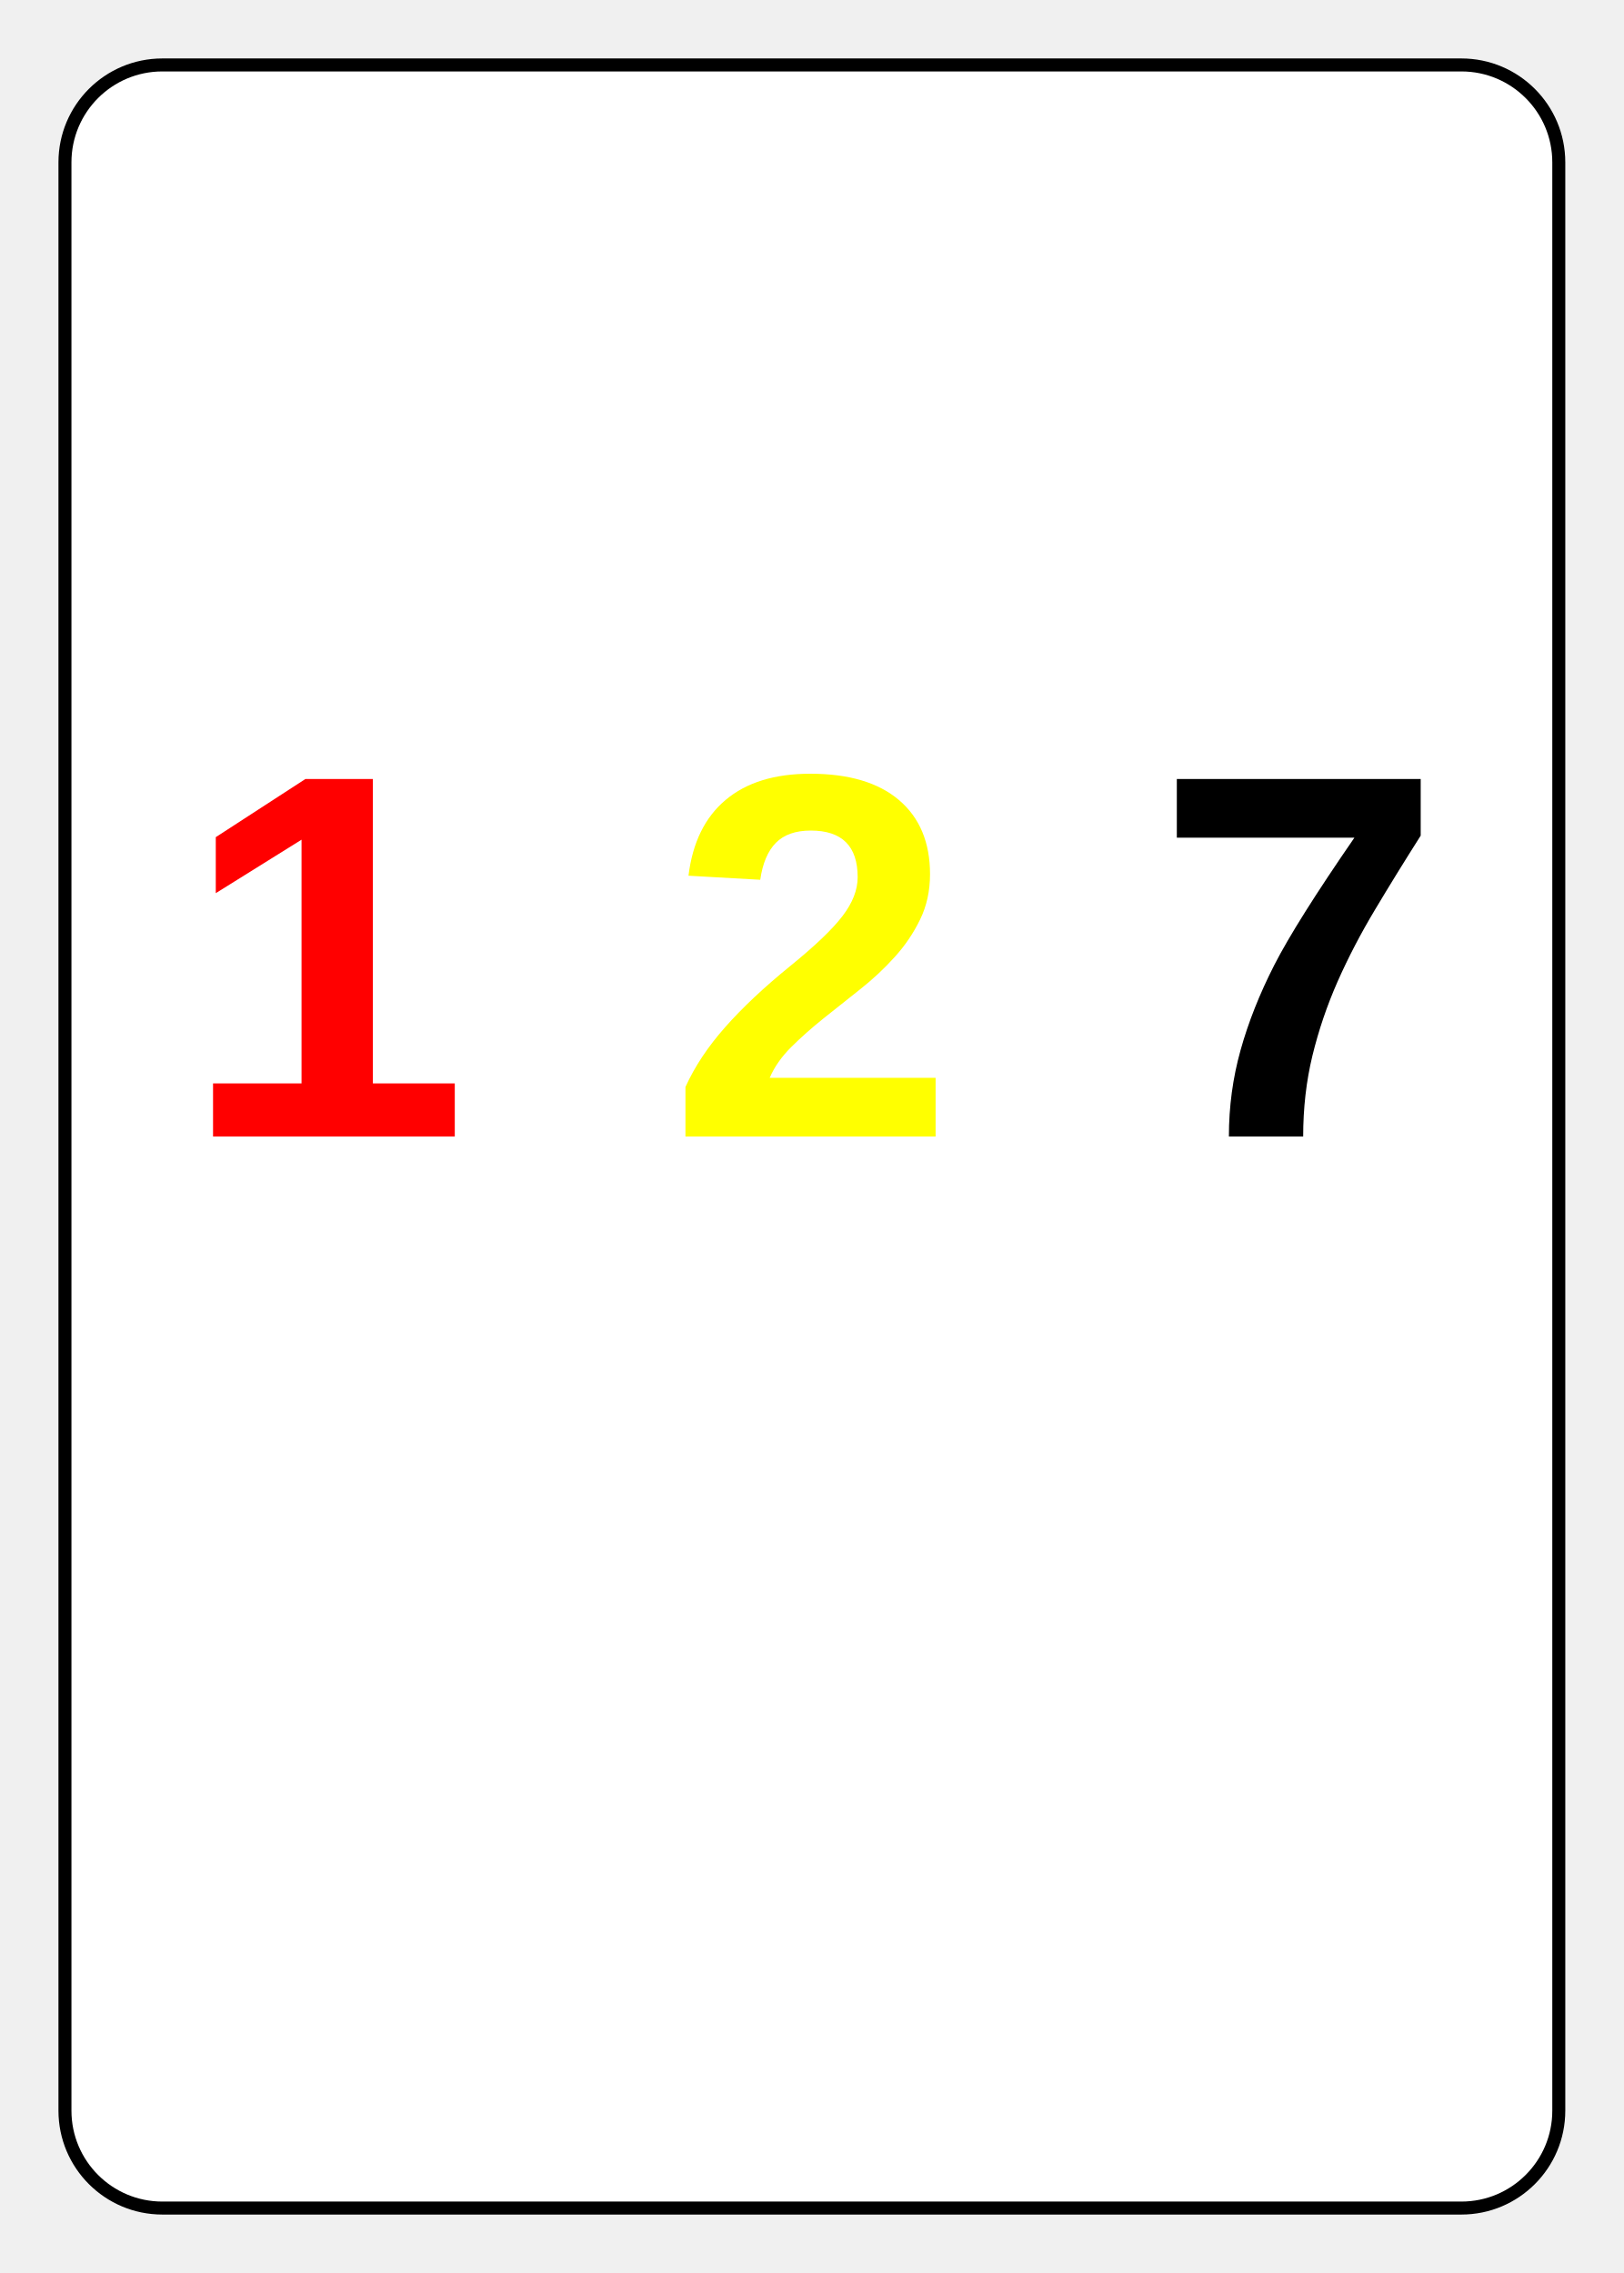
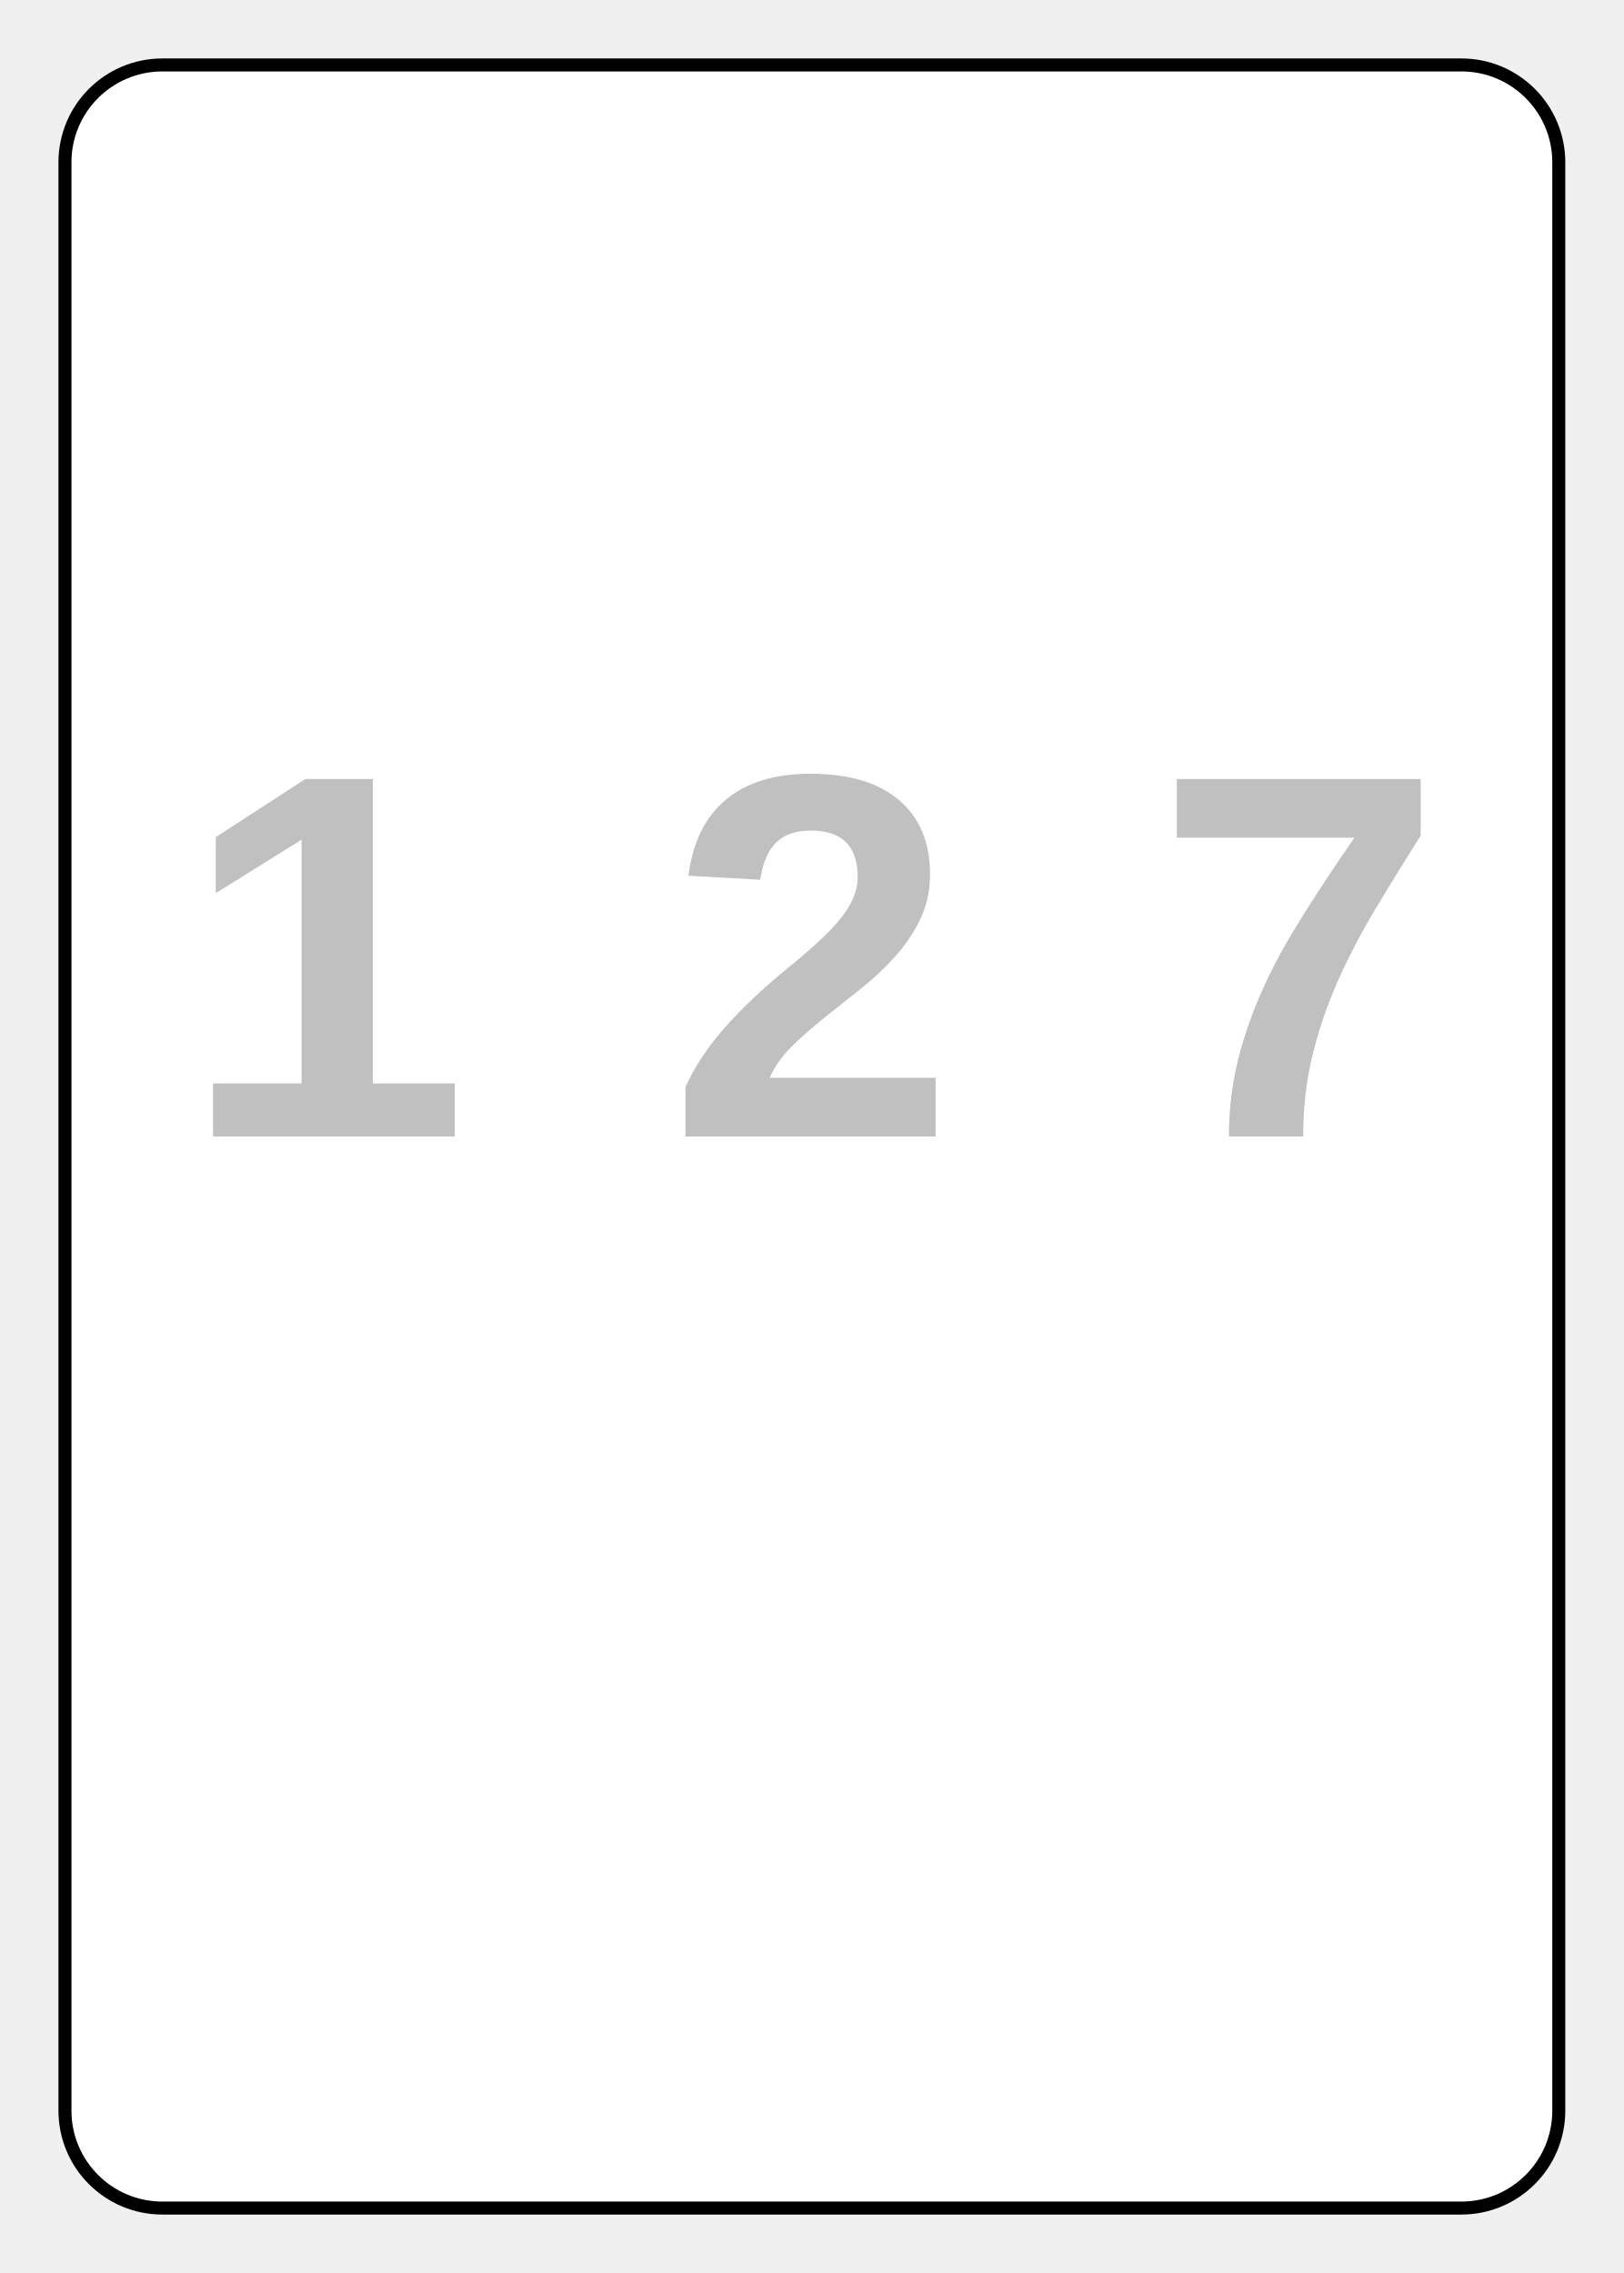
<svg xmlns="http://www.w3.org/2000/svg" width="250" height="350" viewBox="0 0 250 350">
  <rect x="10" y="10" width="230" height="330" rx="15" ry="15" fill="white" stroke="black" stroke-width="2" />
-   <text x="50" y="175" font-family="Arial" font-size="80" font-weight="bold" fill="rgb(255,0,0)" text-anchor="middle">1</text>
-   <text x="125" y="175" font-family="Arial" font-size="80" font-weight="bold" fill="rgb(255,255,0)" text-anchor="middle">2</text>
-   <text x="200" y="175" font-family="Arial" font-size="80" font-weight="bold" fill="rgb(0,0,0)" text-anchor="middle">7</text>
+   <text x="50" y="175" font-family="Arial" font-size="80" font-weight="bold" fill="rgb(192,192,192)" text-anchor="middle">1</text>
+   <text x="125" y="175" font-family="Arial" font-size="80" font-weight="bold" fill="rgb(192,192,192)" text-anchor="middle">2</text>
+   <text x="200" y="175" font-family="Arial" font-size="80" font-weight="bold" fill="rgb(192,192,192)" text-anchor="middle">7</text>
</svg>
